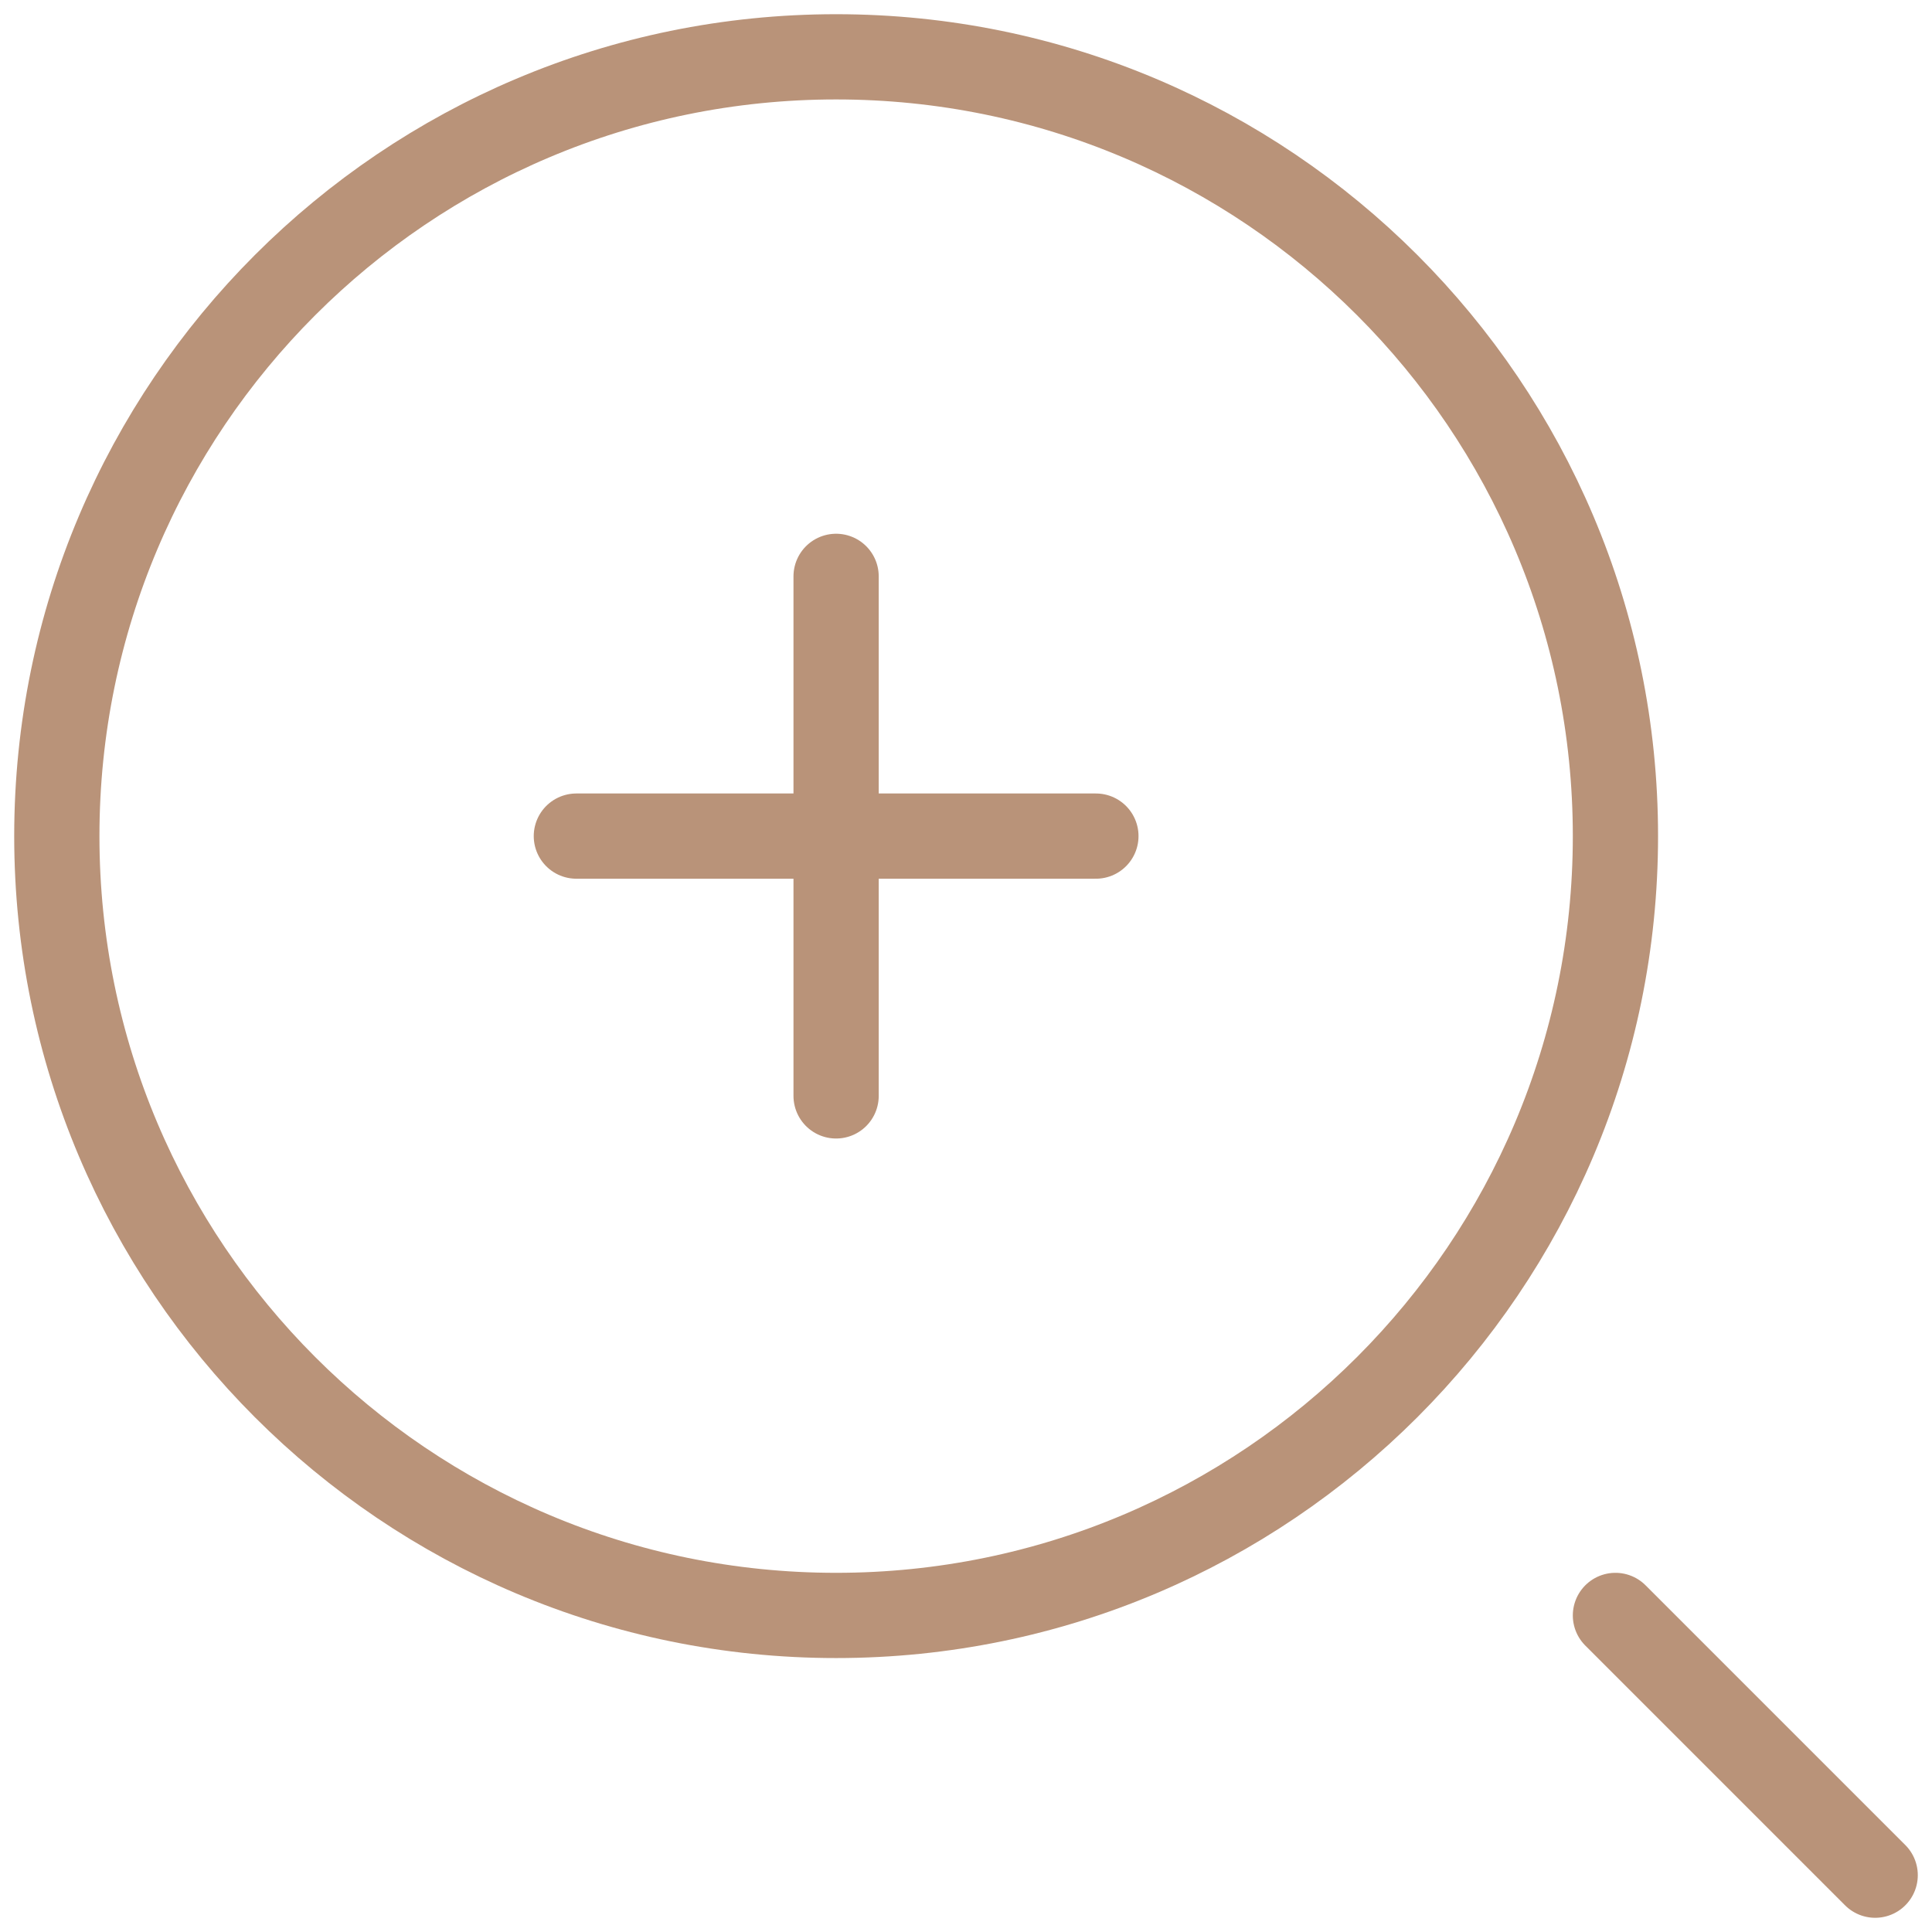
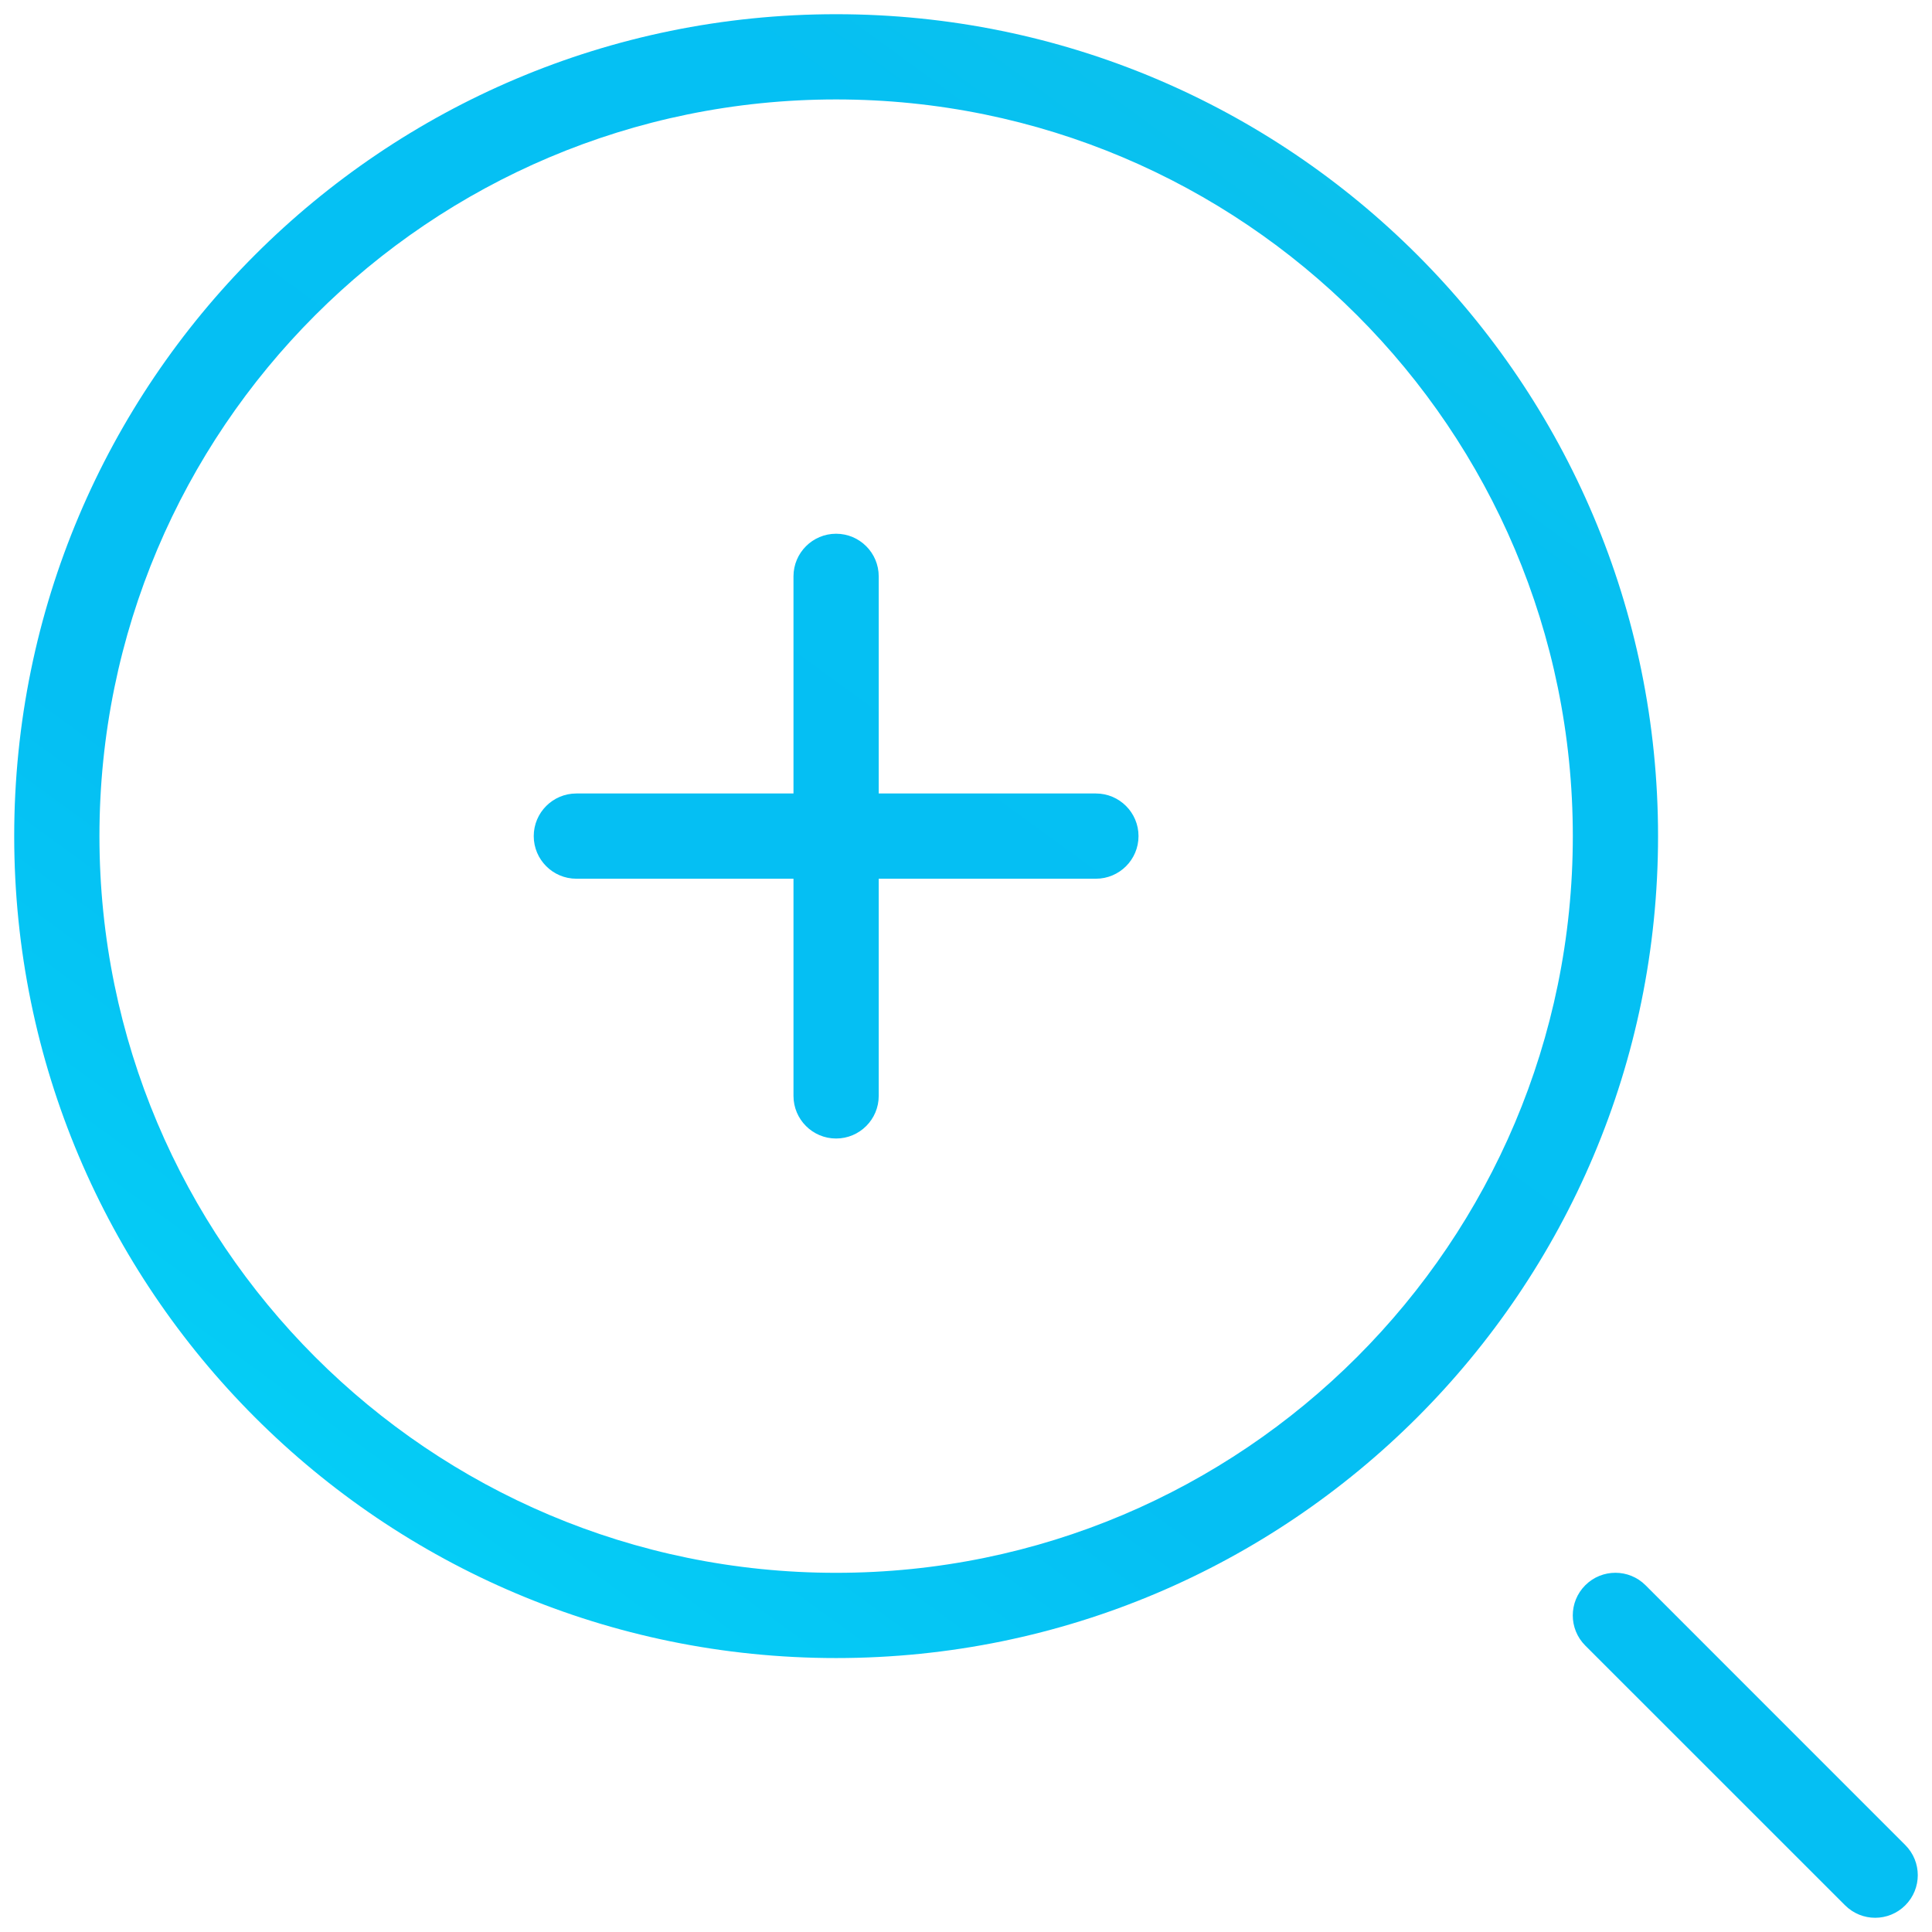
<svg xmlns="http://www.w3.org/2000/svg" width="34px" height="34px" viewBox="0 0 34 34" version="1.1">
-   <defs />
-   <g id="Landing-MHT-Warm-Floor" stroke="none" stroke-width="1" fill="none" fill-rule="evenodd" stroke-linecap="round" stroke-linejoin="round">
-     <g id="Group-5" transform="translate(1, 1)" stroke="#B99379" stroke-width="1.5">
-       <path d="M32,32 L27.429,27.429" id="Stroke-763" />
-       <path d="M0,13.714 C0,6.14 6.14,0 13.714,0 C21.288,0 27.429,6.14 27.429,13.714 C27.429,21.288 21.288,27.429 13.714,27.429 C6.14,27.429 0,21.288 0,13.714 L0,13.714 Z" id="Stroke-764" />
-       <path d="M13.714,9.143 L13.714,18.286" id="Stroke-767" />
-       <path d="M18.286,13.714 L9.143,13.714" id="Stroke-768" />
+   <defs>
+     <linearGradient x1="94.931%" y1="-16.6%" x2="4.452%" y2="107.651%" id="linearGradient-1">
+       <stop stop-color="#1DC6DA" offset="0%" />
+       <stop stop-color="#05C0F3" offset="30.619%" />
+       <stop stop-color="#05BFF3" offset="63.195%" />
+       <stop stop-color="#05DEF9" offset="100%" />
+     </linearGradient>
+   </defs>
+   <g id="Landing-MHT-Warm-Floor" stroke="none" stroke-width="1" fill="none" fill-rule="evenodd">
+     <g id="Group-5" fill="url(#linearGradient-1)" fill-rule="nonzero">
+       <path d="M33.53,32.47 C33.823,32.763 33.823,33.237 33.53,33.53 C33.237,33.823 32.763,33.823 32.47,33.53 L27.898,28.959 C27.605,28.666 27.605,28.191 27.898,27.898 C28.191,27.605 28.666,27.605 28.959,27.898 L33.53,32.47 Z M1.75,14.714 C1.75,21.874 7.554,27.679 14.714,27.679 C21.874,27.679 27.679,21.874 27.679,14.714 C27.679,7.554 21.874,1.75 14.714,1.75 C7.554,1.75 1.75,7.554 1.75,14.714 Z M0.25,14.714 C0.25,6.726 6.726,0.25 14.714,0.25 C22.703,0.25 29.179,6.726 29.179,14.714 C29.179,22.703 22.703,29.179 14.714,29.179 C6.726,29.179 0.25,22.703 0.25,14.714 Z M13.964,10.143 C13.964,9.729 14.3,9.393 14.714,9.393 C15.128,9.393 15.464,9.729 15.464,10.143 L15.464,19.286 C15.464,19.7 15.128,20.036 14.714,20.036 C14.3,20.036 13.964,19.7 13.964,19.286 L13.964,10.143 Z M19.286,13.964 C19.7,13.964 20.036,14.3 20.036,14.714 C20.036,15.128 19.7,15.464 19.286,15.464 L10.143,15.464 C9.729,15.464 9.393,15.128 9.393,14.714 C9.393,14.3 9.729,13.964 10.143,13.964 L19.286,13.964 Z" id="Combined-Shape" />
    </g>
  </g>
</svg>
